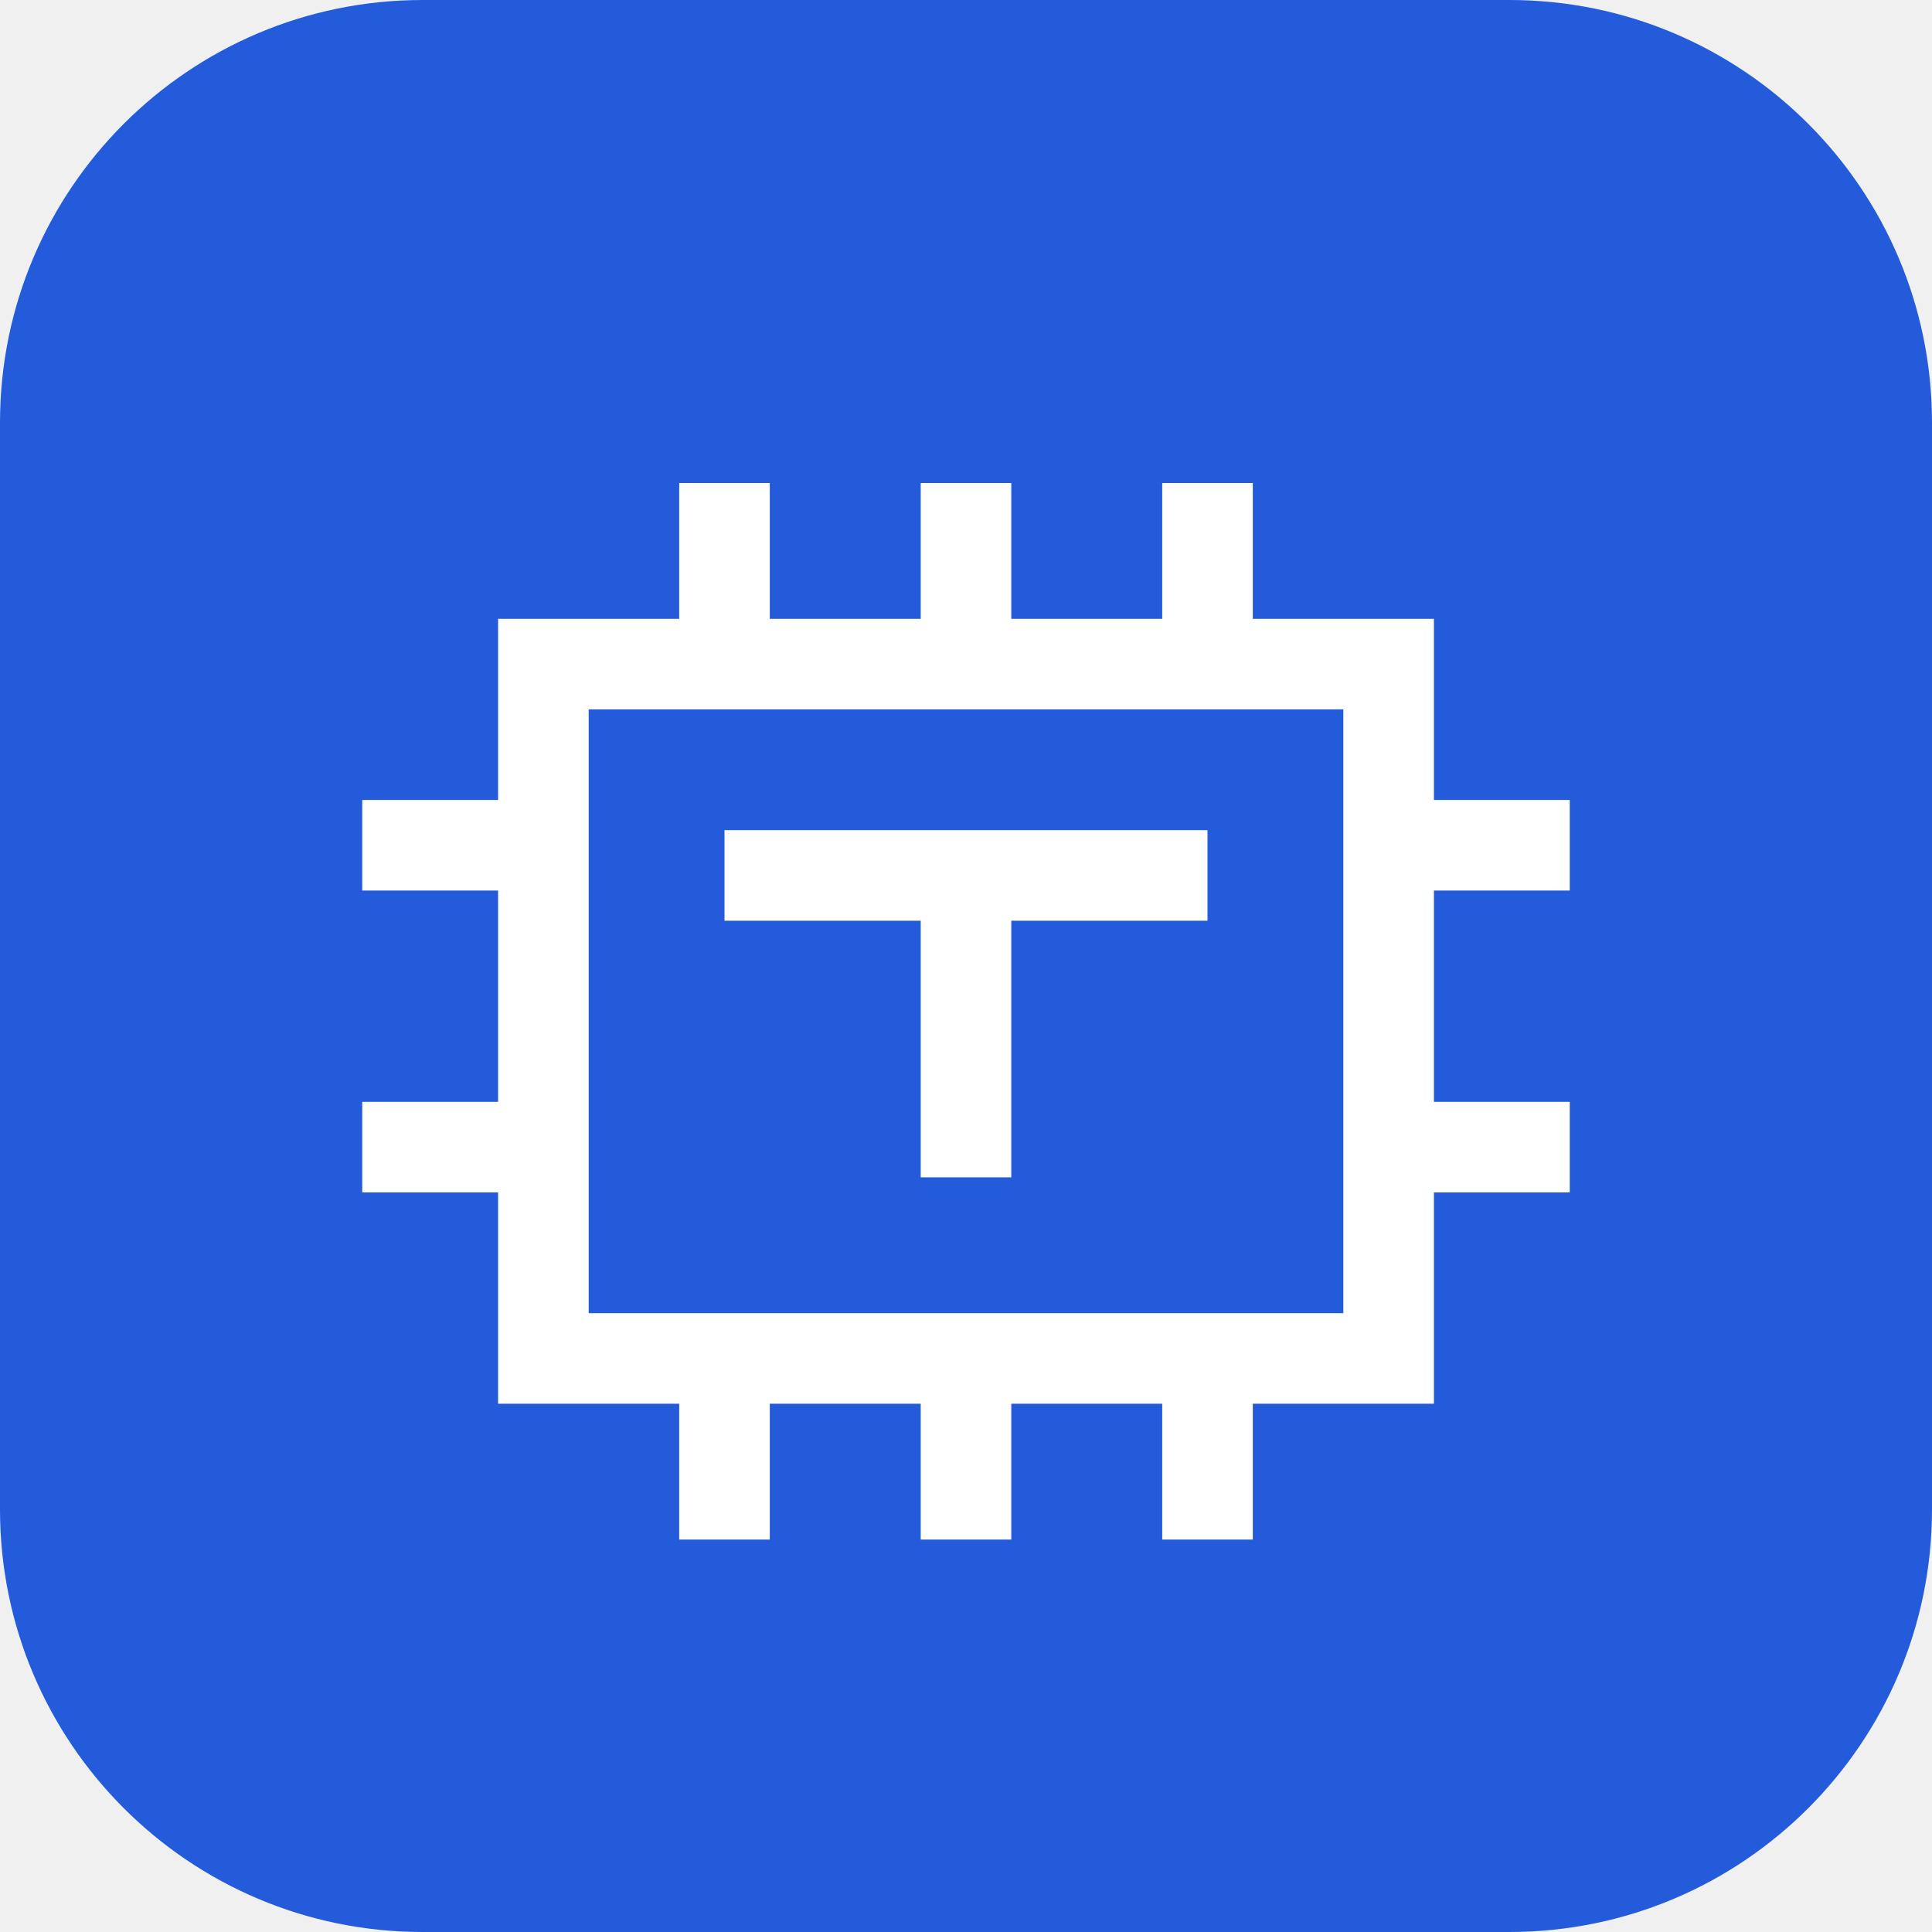
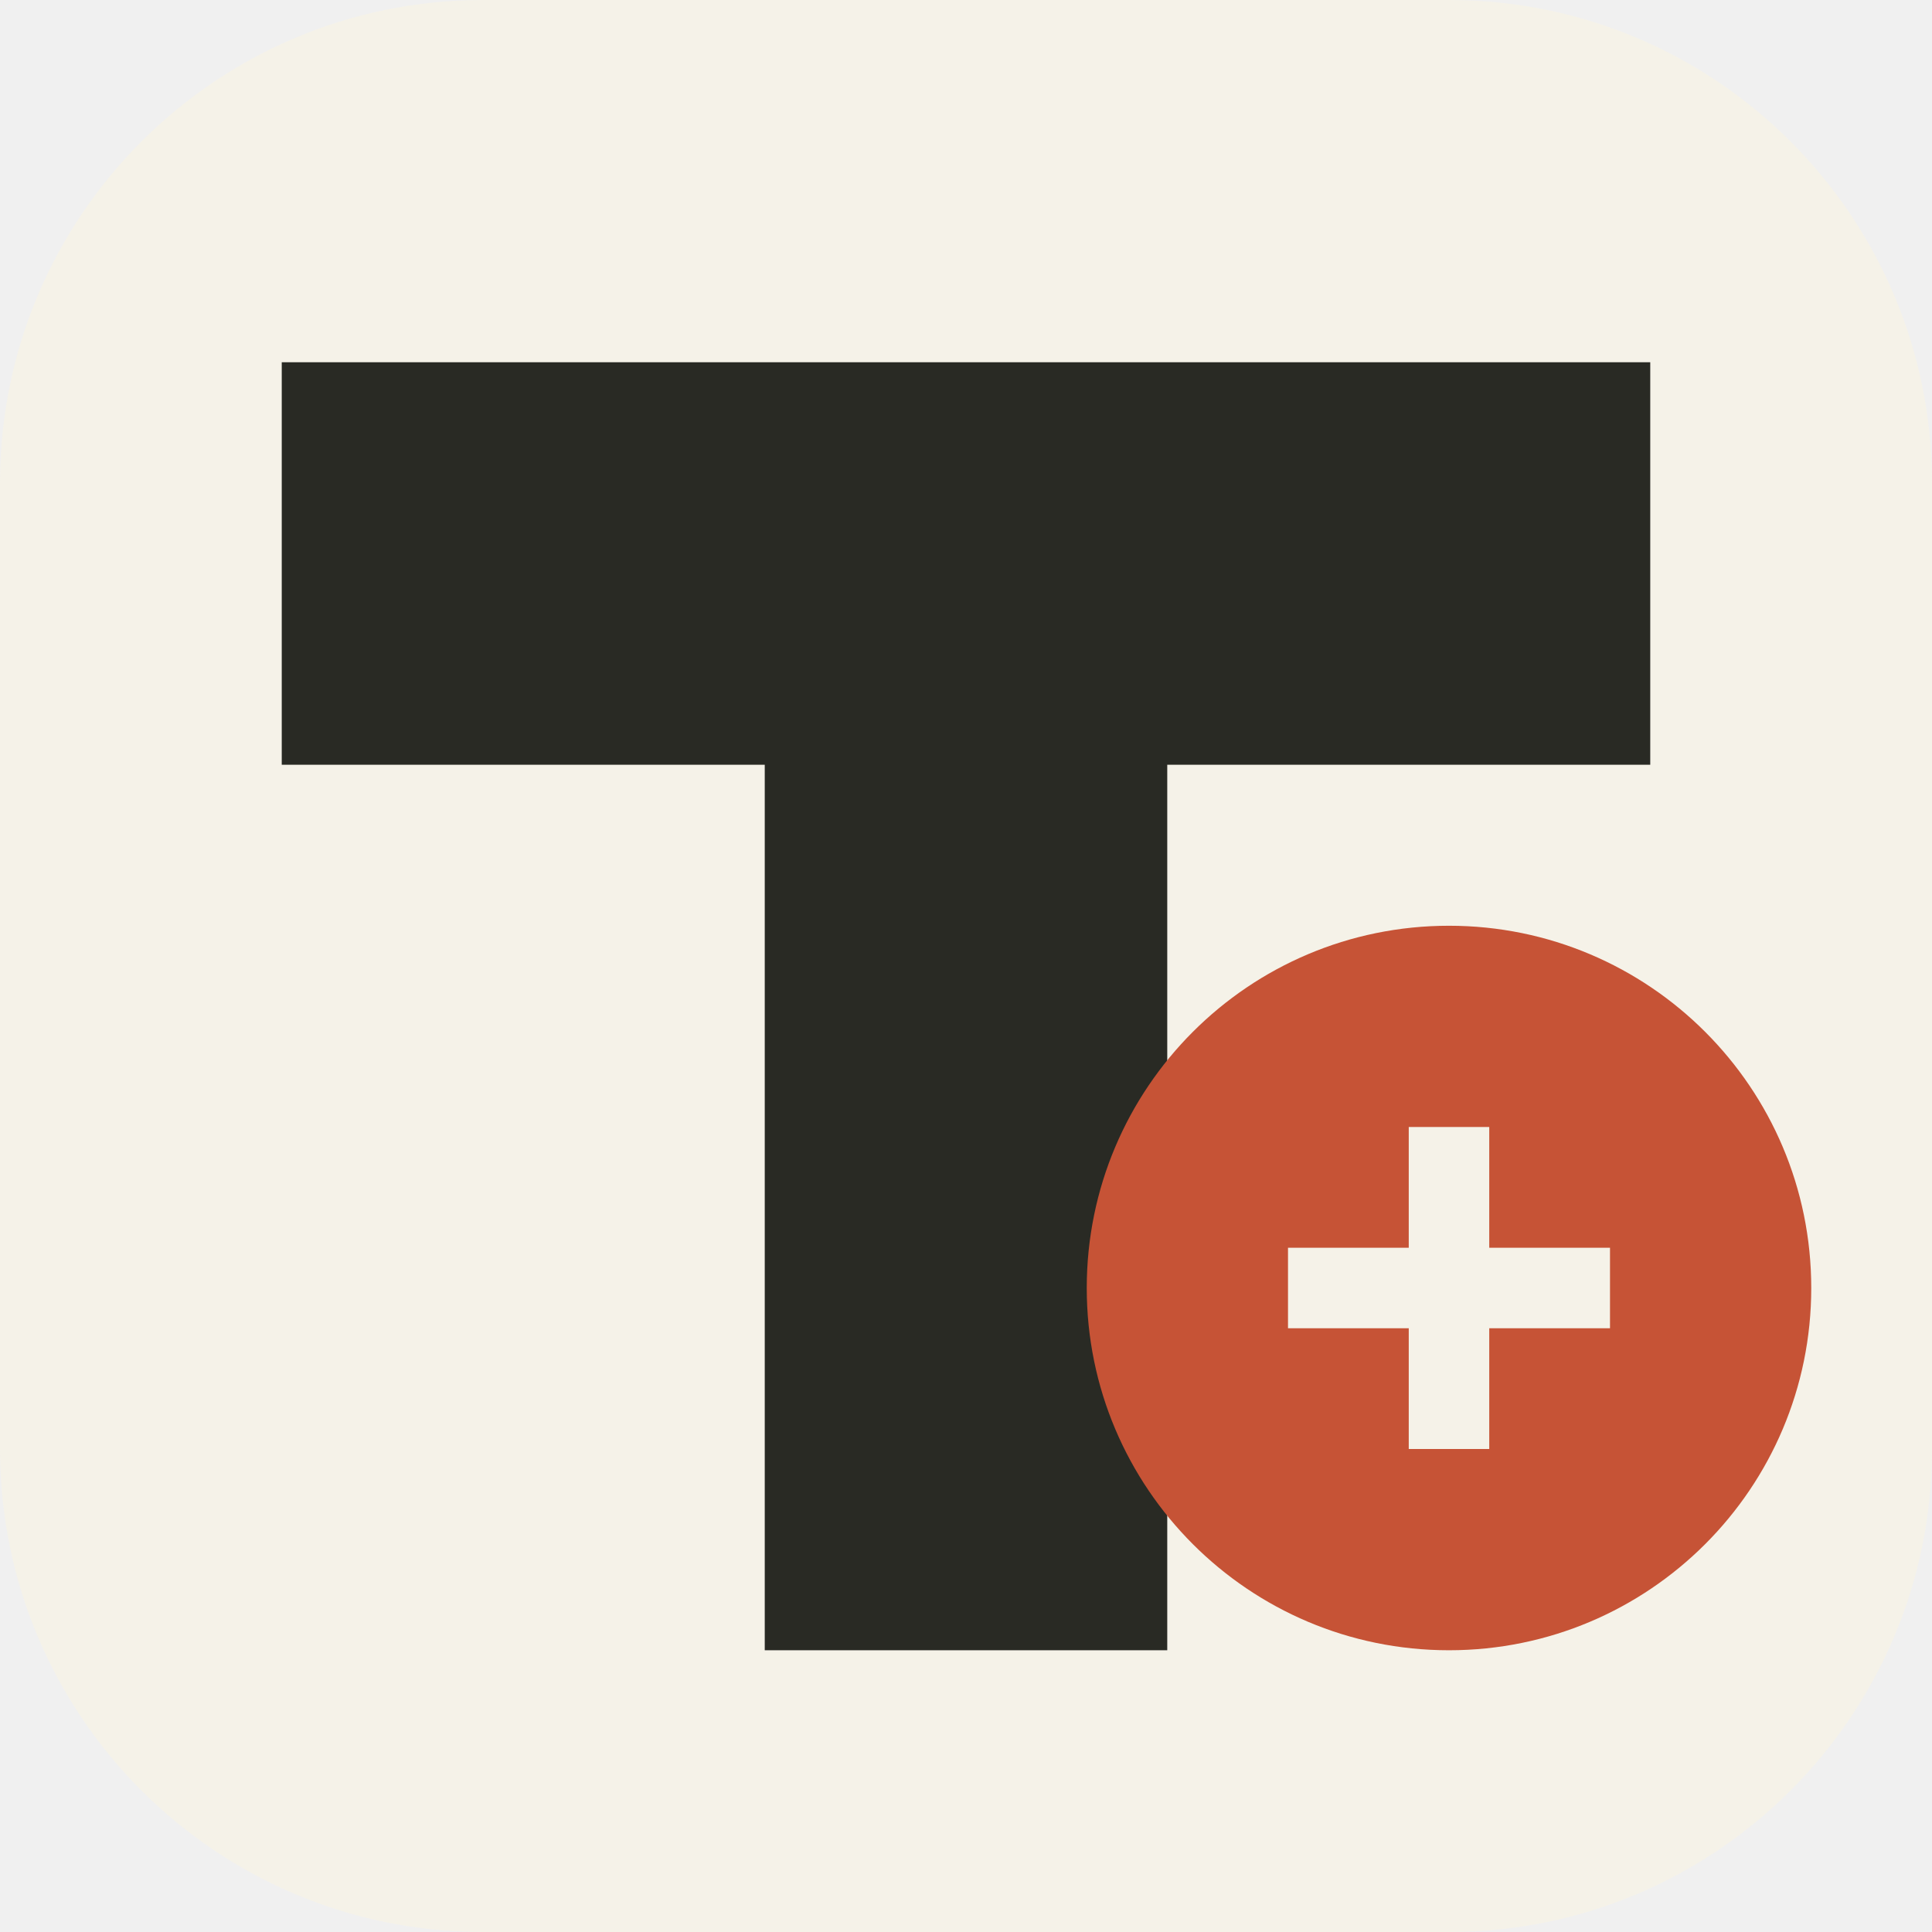
- <svg xmlns="http://www.w3.org/2000/svg" viewBox="0 0 64 64">
-   <rect width="64" height="64" rx="14" fill="#245bdb" />
-   <g stroke="#fff" fill="none" stroke-width="3">
-     <path d="M18 22h28v23H18zM24 16v6m8-6v6m8-6v6M24 45v6m8-6v6m8-6v6M12 28h6m-6 10h6m28-10h6m-6 10h6" />
-     <path d="M24 29h16m-8 0v10" />
-   </g>
+ <svg xmlns="http://www.w3.org/2000/svg" viewBox="0 0 48 48">
+   <rect width="48" height="48" rx="12" fill="#f5f2e8" />
+   <path d="M7 9h34v10H29v22H19V19H7Z" fill="#292a24" />
+   <circle cx="36" cy="32" r="9" fill="#c65336" />
+   <path d="M32 32h8m-4-4v8" stroke="#f5f2e8" stroke-width="2" />
</svg>
